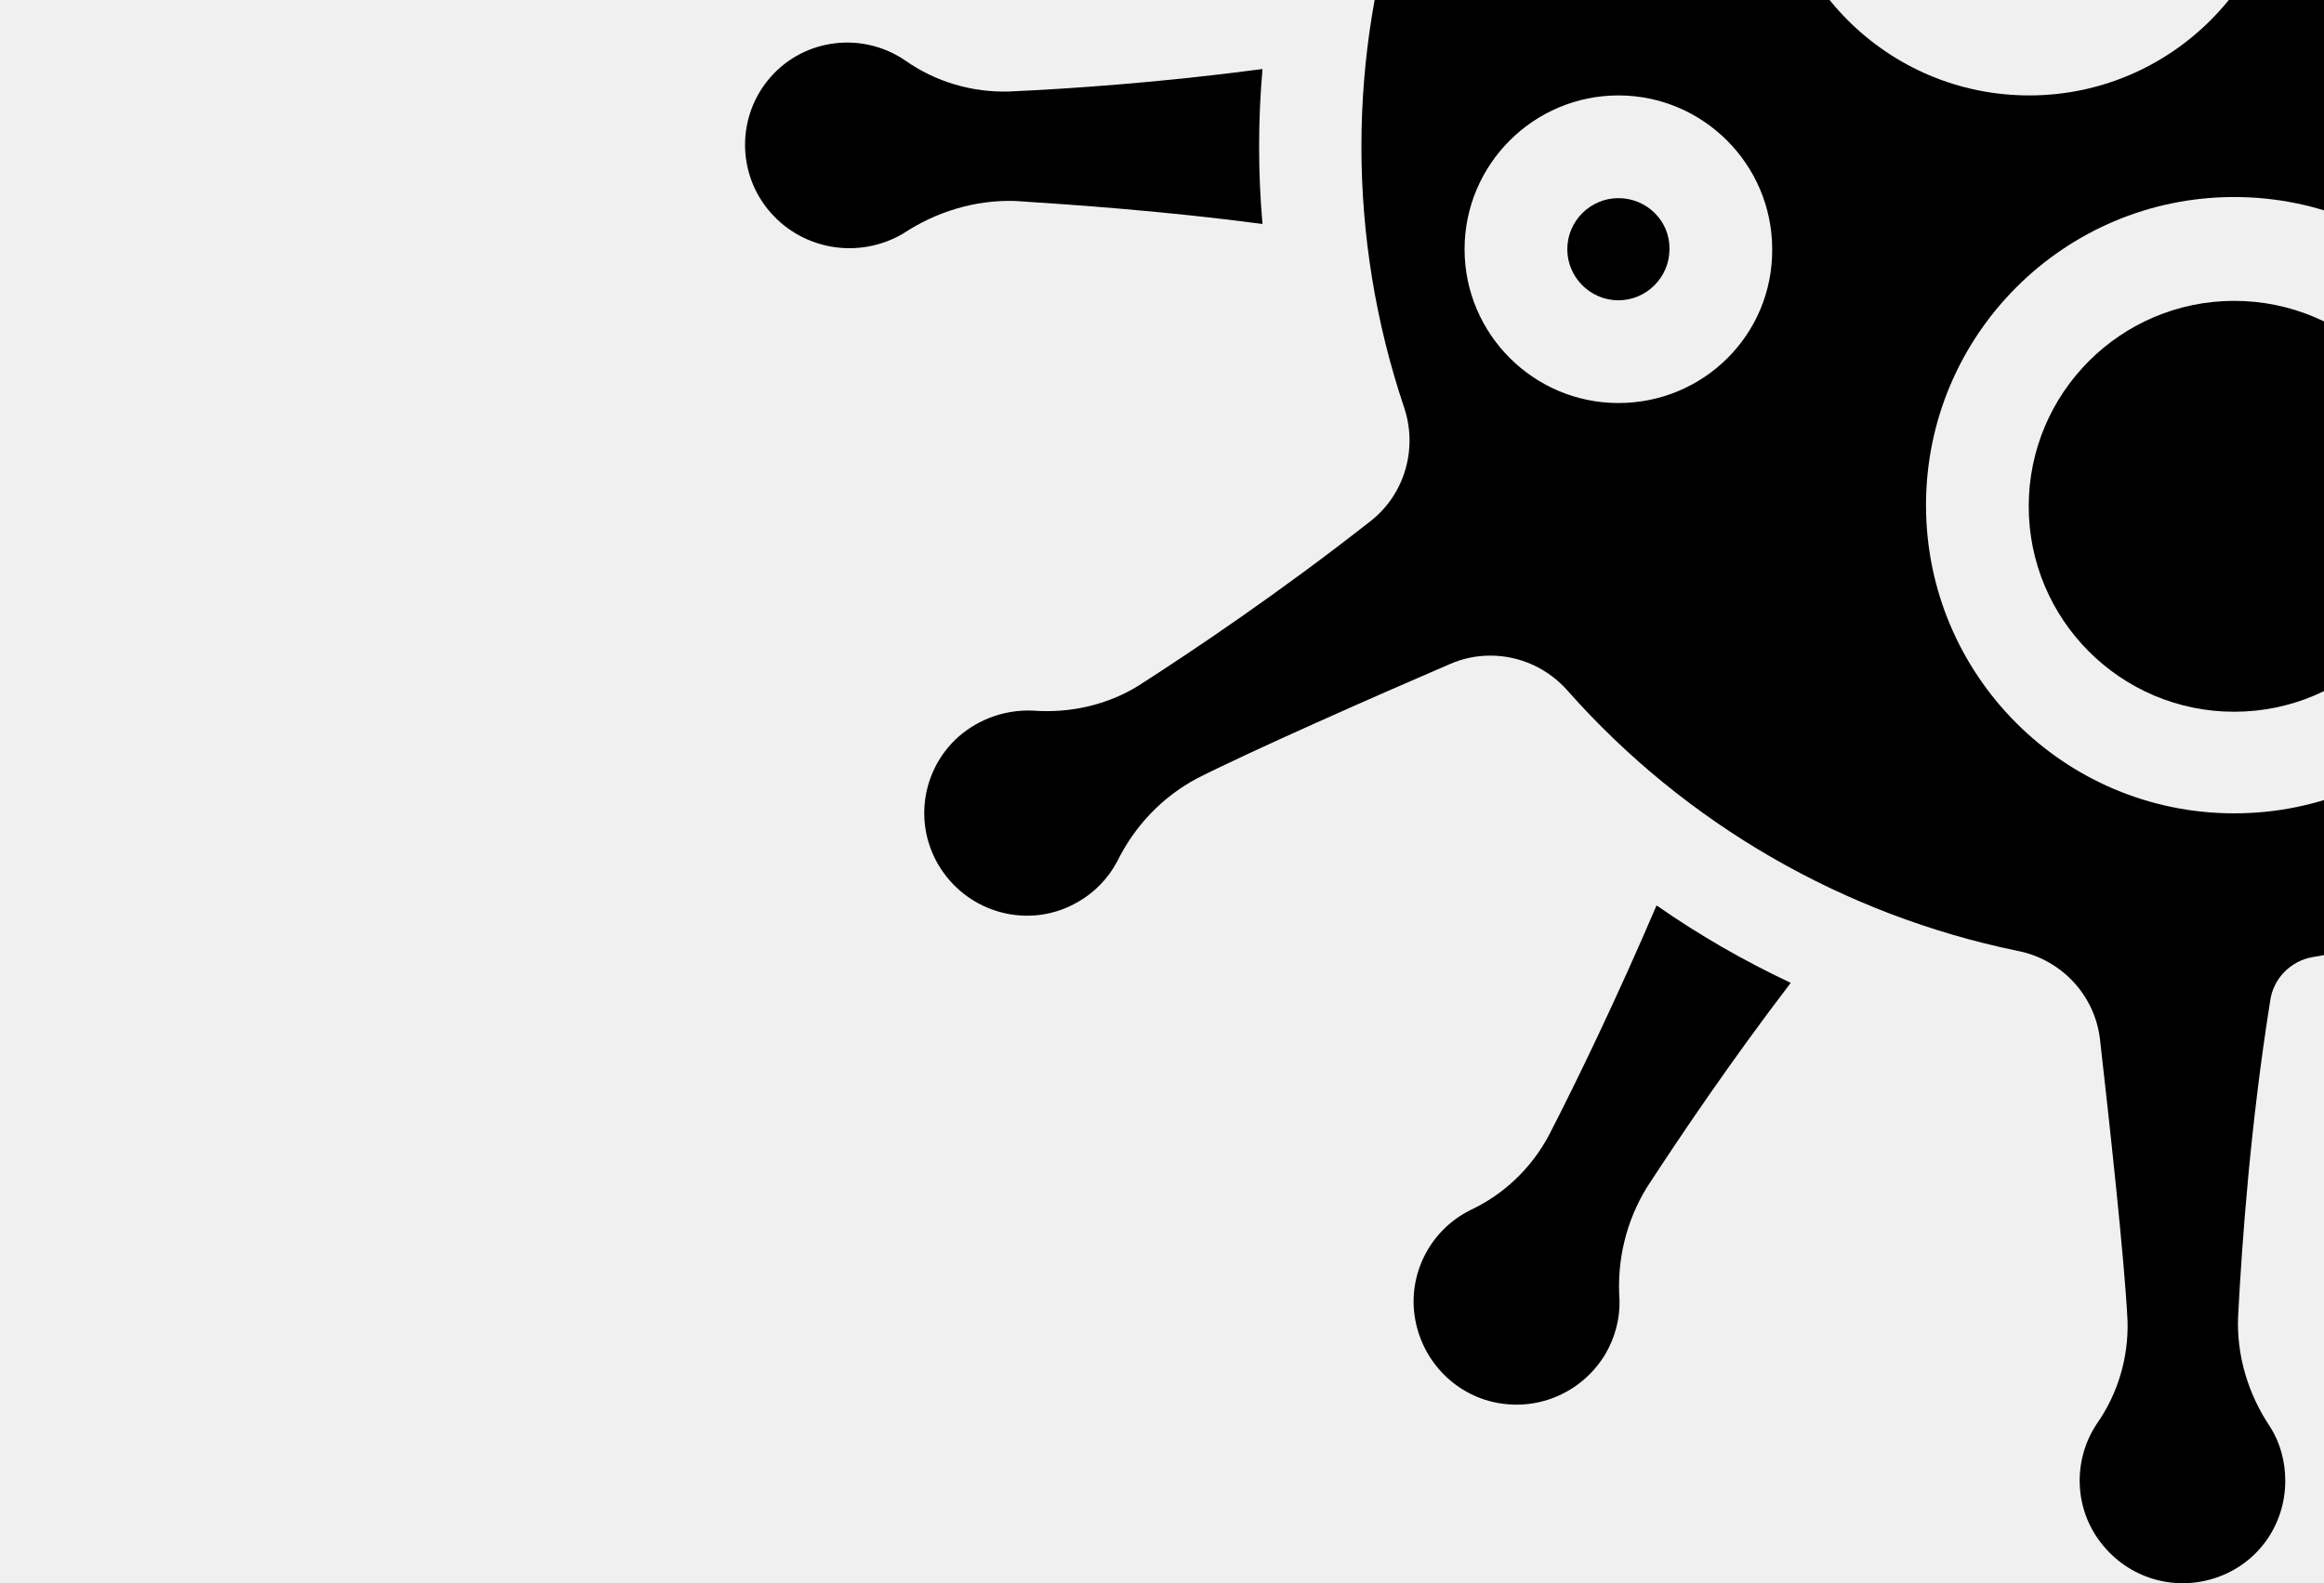
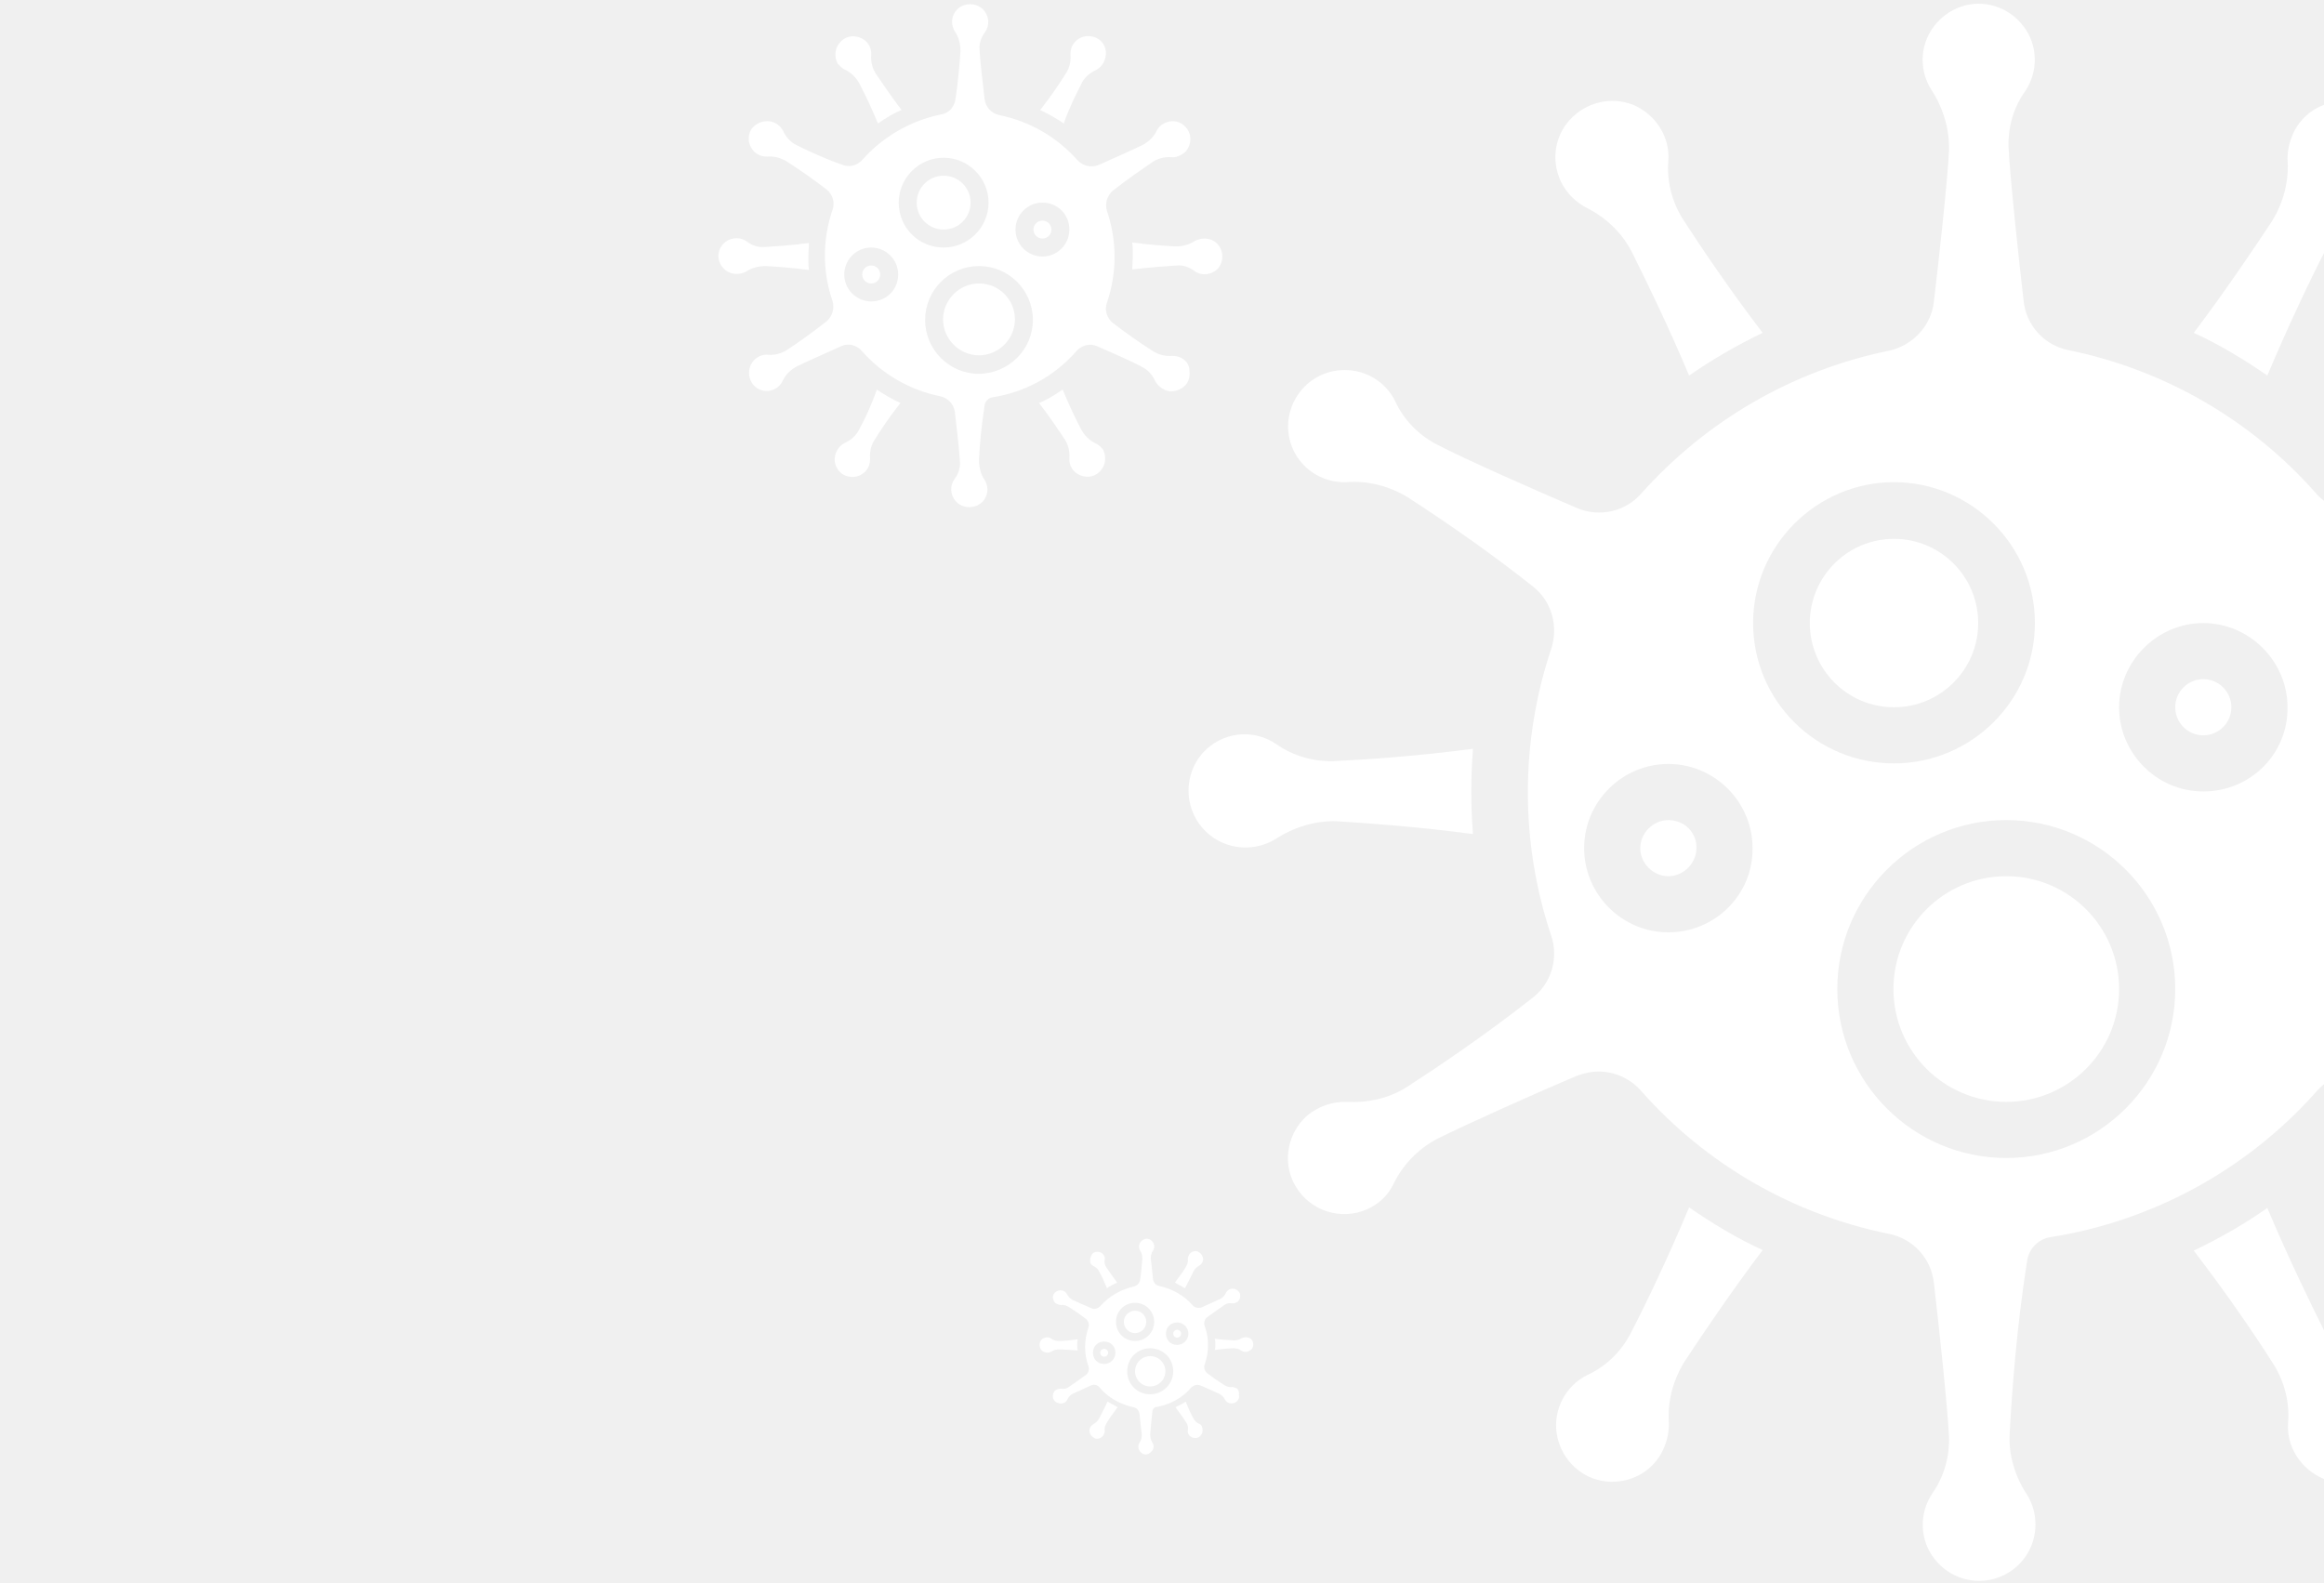
<svg xmlns="http://www.w3.org/2000/svg" version="1.1" id="Layer_1" x="0px" y="0px" viewBox="0 0 414 282" style="enable-background:new 0 0 414 282;" xml:space="preserve">
+   <style type="text/css">
+ 	.st0{fill:#FFFFFF;}
+ </style>
  <g id="Page-1">
    <g id="_x30_02---Virus" transform="translate(-1)">
-       <path id="Shape" d="M289.3,35.3c-5,0-9.1,4.1-9.1,9.1s4.1,9.1,9.1,9.1s9.1-4.1,9.1-9.1C298.5,39.4,294.4,35.3,289.3,35.3z" />
-       <path id="Shape_1_" d="M517.5,215.9c-6.4-3.1-11.6-8.1-15-14.3c-5-9.8-11.9-24.1-18.7-40.4c-7.5,5.3-15.5,9.9-23.9,13.8    c11.8,15.4,21.1,29.4,26,37.1c3.5,5.6,5.1,12.2,4.5,18.8c-0.5,7.8,4.1,15,11.3,18s15.5,1,20.7-4.9c5.1-5.9,6-14.4,2.1-21.1    C522.9,219.9,520.5,217.4,517.5,215.9L517.5,215.9z" />
-       <path id="Shape_2_" d="M276.9,202.3c-3.1,5.8-8,10.5-14,13.3c-7,3.5-11,11.1-9.9,18.8c1.1,7.7,6.9,14,14.6,15.5s15.4-2,19.4-8.7    c1.7-2.9,2.6-6.3,2.5-9.6c-0.5-7.1,1.2-14.1,4.9-20.1c6-9.2,14.9-22.4,25.6-36.4c-8.3-3.9-16.3-8.5-23.9-13.8    C289,177.9,282,192.4,276.9,202.3L276.9,202.3z" />
-       <path id="Shape_3_" d="M262.3-163.6c6.3,3.1,11.6,8.1,15,14.3c5,9.8,11.9,24.1,18.7,40.4c7.6-5.3,15.5-9.9,23.9-13.8    c-11.1-14.5-20.1-27.9-26.1-37.1c-3.5-5.6-5.1-12.2-4.5-18.7c0.5-7.8-4.1-15-11.3-18s-15.5-1-20.7,4.9c-5.2,5.9-6,14.4-2.1,21.2    C256.9-167.6,259.4-165.2,262.3-163.6z" />
-       <path id="Shape_4_" d="M502.9-150.1c3.1-5.8,8.1-10.5,14-13.3c7-3.5,11-11.1,9.9-18.8c-1.1-7.7-6.9-14-14.6-15.5    c-7.7-1.5-15.4,2-19.4,8.7c-1.7,2.9-2.6,6.3-2.5,9.6c0.5,7.1-1.2,14.1-4.9,20.1c-6,9.2-14.9,22.4-25.6,36.4    c8.3,3.9,16.3,8.5,23.9,13.8C490.8-125.8,497.8-140.3,502.9-150.1z" />
-       <circle id="Oval" cx="362.5" cy="-28.7" r="27.4" />
-       <path id="Shape_5_" d="M225.9,39.9c-0.4-4.6-0.6-9.1-0.6-13.8c0-4.6,0.2-9.2,0.6-13.8c-18.1,2.4-34.1,3.5-45.1,4    c-6.6,0.2-13.1-1.7-18.5-5.5c-7.6-5.2-17.9-4-24,2.9s-6.1,17.3,0,24.2c5.9,6.7,15.8,8.3,23.6,3.7c5.9-3.9,12.8-6,19.9-5.8    C192.6,36.5,208.5,37.6,225.9,39.9L225.9,39.9z" />
-       <circle id="Oval_1_" cx="463" cy="-1.3" r="9.1" />
-       <path id="Shape_6_" d="M641.6,14.3c-6-6.7-15.8-8.3-23.6-3.7c-5.9,4-12.8,6-19.9,5.8c-11-0.6-26.8-1.7-44.3-4    c0.4,4.6,0.6,9.2,0.6,13.8c0,4.6-0.2,9.2-0.6,13.8c19.3-2.5,36.1-3.6,45.1-4c6.6-0.2,13.1,1.7,18.5,5.5c7.6,5.2,17.8,3.9,23.9-3    S647.6,21.2,641.6,14.3L641.6,14.3z" />
-       <path id="Shape_7_" d="M604.9,129.1c-3-1.8-6.4-2.6-9.9-2.4c-6.9,0.5-13.9-1.2-19.8-4.9c-14.5-9.4-28.2-19.1-40.7-28.9    c-6.1-4.8-8.4-13-5.9-20.3c10.1-30.1,10.1-62.7,0-92.9c-2.5-7.4-0.2-15.5,5.9-20.3c16.3-12.8,31.5-23,41.3-29.3    c5.6-3.5,12.3-5.1,18.9-4.5c4.8,0.2,9.5-1.4,13.2-4.6c5.5-4.8,7.5-12.5,5.2-19.4c-2.3-6.9-8.5-11.8-15.8-12.5    c-7.3-0.6-14.2,3.1-17.7,9.5c-3.1,6.3-8,11.5-14.2,14.8c-9.4,4.8-32.3,14.9-45.1,20.4c-7.3,3.1-15.8,1.2-21-4.8    c-21-23.7-49.1-39.9-80-46.3c-7.8-1.5-13.8-7.9-14.7-15.8c-1.6-14.2-4.4-39.6-4.9-50.2c-0.2-6.5,1.7-12.9,5.5-18.3    c4.3-6.5,4-15.1-0.8-21.2c-4.8-6.2-12.9-8.7-20.3-6.2s-12.4,9.4-12.4,17.2c0,3.4,0.9,6.7,2.7,9.6c3.9,5.8,6,12.7,5.8,19.8    c-0.5,10.5-3.3,35.3-4.9,49.2c-0.9,7.9-6.9,14.3-14.7,15.8c-31,6.3-59.1,22.6-80.1,46.3c-5.2,6-13.7,7.9-21,4.8    c-13.1-5.7-36.4-15.9-45.8-20.8c-5.8-3.1-10.5-8-13.3-14c-2.8-5.4-8.1-9.1-14.1-9.8c-6-0.8-12.1,1.5-16.1,6.1    c-3.6,4.1-5.2,9.7-4.3,15.1s4.2,10.1,9,12.8c3,1.7,6.4,2.6,9.8,2.4c6.9-0.5,13.9,1.2,19.8,4.9c14.5,9.4,28.2,19.1,40.7,28.9    c6.1,4.8,8.4,13,5.9,20.4c-10.1,30.1-10.1,62.7,0,92.8c2.5,7.3,0.2,15.5-5.9,20.3c-16.3,12.8-31.5,23-41.3,29.3    c-5.6,3.5-12.3,5-18.9,4.5c-4.8-0.2-9.5,1.4-13.2,4.6c-7,6.2-8.2,16.7-2.7,24.3c5.5,7.6,15.8,9.9,23.9,5.2c3-1.7,5.4-4.2,7-7.2    c3.1-6.3,8-11.5,14.2-14.8c9.4-4.8,32.3-14.9,45.1-20.4c2.3-1,4.7-1.5,7.2-1.5c5.3,0,10.3,2.3,13.8,6.3    c21,23.7,49.1,39.9,80.1,46.3c7.8,1.5,13.8,7.9,14.7,15.8c1.6,14.1,4.4,39.5,4.9,50.1c0.2,6.5-1.7,13-5.5,18.4    c-4.3,6.5-4,15.1,0.8,21.2c4.8,6.2,12.9,8.7,20.4,6.2s12.4-9.4,12.4-17.3c0-3.4-0.9-6.8-2.7-9.6c-3.9-5.8-6-12.7-5.7-19.7    c0.7-13.4,2.2-34.1,5.7-56.1c0.5-4,3.6-7.2,7.6-7.9c33.4-5.3,63.9-22,86.3-47.4c5.2-6,13.7-7.9,21-4.8c13.1,5.7,36.5,16,45.8,20.8    c5.8,3.1,10.5,8,13.2,14c2.8,5.4,8.1,9.1,14.1,9.9s12.1-1.5,16.1-6.1c3.6-4.1,5.2-9.7,4.3-15.1    C612.9,136.4,609.7,131.8,604.9,129.1L604.9,129.1z M289.3,71.8c-15.1,0-27.4-12.3-27.4-27.4S274.2,17,289.3,17    s27.4,12.3,27.4,27.4C316.8,59.6,304.5,71.8,289.3,71.8z M316.8-28.7c0-25.2,20.5-45.7,45.7-45.7s45.7,20.5,45.7,45.7    S387.7,17,362.5,17C337.2,17,316.8-3.5,316.8-28.7z M399,144.9c-30.3,0-54.9-24.6-54.9-54.9s24.6-54.9,54.9-54.9    s54.9,24.6,54.9,54.9C453.9,120.4,429.3,144.9,399,144.9z M463,26.1c-15.1,0-27.4-12.3-27.4-27.4c0-15.1,12.3-27.4,27.4-27.4    s27.4,12.3,27.4,27.4C490.5,13.8,478.2,26.1,463,26.1z" />
-       <path id="Shape_8_" d="M399,53.6c-20.2,0-36.6,16.4-36.6,36.6s16.4,36.6,36.6,36.6s36.6-16.4,36.6-36.6    C435.6,69.9,419.2,53.6,399,53.6z" />
+       <path id="Shape" class="st0" d="M298.2,146.1c-2.7,0-5,2.3-5,5s2.3,5,5,5c2.7,0,5-2.3,5-5C303.3,148.3,301,146.1,298.2,146.1z" />
+       <path id="Shape_1_" class="st0" d="M423.4,245.2c-3.5-1.7-6.4-4.4-8.2-7.8c-2.7-5.4-6.5-13.2-10.3-22.2c-4.1,2.9-8.5,5.4-13.1,7.6    c6.5,8.5,11.6,16.1,14.3,20.4c1.9,3.1,2.8,6.7,2.5,10.3c-0.3,4.3,2.3,8.2,6.2,9.9s8.5,0.5,11.4-2.7c2.8-3.2,3.3-7.9,1.2-11.6    C426.4,247.4,425.1,246.1,423.4,245.2L423.4,245.2z" />
+       <path id="Shape_2_" class="st0" d="M291.4,237.7c-1.7,3.2-4.4,5.8-7.7,7.3c-3.8,1.9-6,6.1-5.4,10.3c0.6,4.2,3.8,7.7,8,8.5    c4.2,0.8,8.5-1.1,10.6-4.8c0.9-1.6,1.4-3.5,1.4-5.3c-0.3-3.9,0.7-7.7,2.7-11c3.3-5,8.2-12.3,14-20c-4.6-2.1-8.9-4.7-13.1-7.6    C298,224.4,294.2,232.3,291.4,237.7L291.4,237.7z" />
+       <path id="Shape_3_" class="st0" d="M283.4,36.9c3.5,1.7,6.4,4.4,8.2,7.8c2.7,5.4,6.5,13.2,10.3,22.2c4.2-2.9,8.5-5.4,13.1-7.6    c-6.1-8-11-15.3-14.3-20.4c-1.9-3.1-2.8-6.7-2.5-10.3c0.3-4.3-2.3-8.2-6.2-9.9c-4-1.6-8.5-0.5-11.4,2.7s-3.3,7.9-1.2,11.6    C280.4,34.7,281.8,36,283.4,36.9z" />
+       <path id="Shape_4_" class="st0" d="M415.4,44.3c1.7-3.2,4.4-5.8,7.7-7.3c3.8-1.9,6-6.1,5.4-10.3s-3.8-7.7-8-8.5    c-4.2-0.8-8.5,1.1-10.6,4.8c-0.9,1.6-1.4,3.5-1.4,5.3c0.3,3.9-0.7,7.7-2.7,11c-3.3,5-8.2,12.3-14,20c4.6,2.1,8.9,4.7,13.1,7.6    C408.8,57.7,412.6,49.7,415.4,44.3z" />
+       <circle id="Oval" class="st0" cx="338.4" cy="111" r="15" />
+       <path id="Shape_5_" class="st0" d="M263.4,148.6c-0.2-2.5-0.3-5-0.3-7.6c0-2.5,0.1-5,0.3-7.6c-9.9,1.3-18.7,1.9-24.8,2.2    c-3.6,0.1-7.2-0.9-10.2-3c-4.2-2.9-9.8-2.2-13.2,1.6c-3.3,3.8-3.3,9.5,0,13.3c3.2,3.7,8.7,4.6,13,2c3.2-2.1,7-3.3,10.9-3.2    C245.1,146.7,253.9,147.3,263.4,148.6L263.4,148.6z" />
+       <circle id="Oval_1_" class="st0" cx="393.5" cy="126" r="5" />
+       <path id="Shape_6_" class="st0" d="M491.5,134.6c-3.3-3.7-8.7-4.6-13-2c-3.2,2.2-7,3.3-10.9,3.2c-6-0.3-14.7-0.9-24.3-2.2    c0.2,2.5,0.3,5,0.3,7.6c0,2.5-0.1,5-0.3,7.6c10.6-1.4,19.8-2,24.8-2.2c3.6-0.1,7.2,0.9,10.2,3c4.2,2.9,9.8,2.1,13.1-1.6    C494.7,144,494.8,138.3,491.5,134.6L491.5,134.6z" />
+       <path id="Shape_7_" class="st0" d="M471.4,197.6c-1.6-1-3.5-1.4-5.4-1.3c-3.8,0.3-7.6-0.7-10.9-2.7c-8-5.2-15.5-10.5-22.3-15.9    c-3.3-2.6-4.6-7.1-3.2-11.1c5.5-16.5,5.5-34.4,0-51c-1.4-4.1-0.1-8.5,3.2-11.1c8.9-7,17.3-12.6,22.7-16.1    c3.1-1.9,6.8-2.8,10.4-2.5c2.6,0.1,5.2-0.8,7.2-2.5c3-2.6,4.1-6.9,2.9-10.6s-4.7-6.5-8.7-6.9c-4-0.3-7.8,1.7-9.7,5.2    c-1.7,3.5-4.4,6.3-7.8,8.1c-5.2,2.6-17.7,8.2-24.8,11.2c-4,1.7-8.7,0.7-11.5-2.6c-11.5-13-26.9-21.9-43.9-25.4    c-4.3-0.8-7.6-4.3-8.1-8.7c-0.9-7.8-2.4-21.7-2.7-27.5c-0.1-3.6,0.9-7.1,3-10c2.4-3.6,2.2-8.3-0.4-11.6c-2.6-3.4-7.1-4.8-11.1-3.4    s-6.8,5.2-6.8,9.4c0,1.9,0.5,3.7,1.5,5.3c2.1,3.2,3.3,7,3.2,10.9c-0.3,5.8-1.8,19.4-2.7,27c-0.5,4.3-3.8,7.8-8.1,8.7    c-17,3.5-32.4,12.4-44,25.4c-2.9,3.3-7.5,4.3-11.5,2.6c-7.2-3.1-20-8.7-25.1-11.4c-3.2-1.7-5.8-4.4-7.3-7.7c-1.5-3-4.4-5-7.7-5.4    c-3.3-0.4-6.6,0.8-8.8,3.3c-2,2.3-2.9,5.3-2.4,8.3c0.5,3,2.3,5.5,4.9,7c1.6,0.9,3.5,1.4,5.4,1.3c3.8-0.3,7.6,0.7,10.9,2.7    c8,5.2,15.5,10.5,22.3,15.9c3.3,2.6,4.6,7.1,3.2,11.2c-5.5,16.5-5.5,34.4,0,50.9c1.4,4,0.1,8.5-3.2,11.1    c-8.9,7-17.3,12.6-22.7,16.1c-3.1,1.9-6.8,2.7-10.4,2.5c-2.6-0.1-5.2,0.8-7.2,2.5c-3.8,3.4-4.5,9.2-1.5,13.3    c3,4.2,8.7,5.4,13.1,2.9c1.6-0.9,3-2.3,3.8-4c1.7-3.5,4.4-6.3,7.8-8.1c5.2-2.6,17.7-8.2,24.8-11.2c1.3-0.5,2.6-0.8,4-0.8    c2.9,0,5.7,1.3,7.6,3.5c11.5,13,26.9,21.9,44,25.4c4.3,0.8,7.6,4.3,8.1,8.7c0.9,7.7,2.4,21.7,2.7,27.5c0.1,3.6-0.9,7.1-3,10.1    c-2.4,3.6-2.2,8.3,0.4,11.6c2.6,3.4,7.1,4.8,11.2,3.4c4.1-1.4,6.8-5.2,6.8-9.5c0-1.9-0.5-3.7-1.5-5.3c-2.1-3.2-3.3-7-3.1-10.8    c0.4-7.4,1.2-18.7,3.1-30.8c0.3-2.2,2-4,4.2-4.3c18.3-2.9,35.1-12.1,47.4-26c2.9-3.3,7.5-4.3,11.5-2.6c7.2,3.1,20,8.8,25.1,11.4    c3.2,1.7,5.8,4.4,7.2,7.7c1.5,3,4.4,5,7.7,5.4c3.3,0.4,6.6-0.8,8.8-3.3c2-2.3,2.9-5.3,2.4-8.3C475.8,201.6,474,199,471.4,197.6    L471.4,197.6z M298.2,166.1c-8.3,0-15-6.8-15-15c0-8.3,6.8-15,15-15c8.3,0,15,6.8,15,15C313.3,159.4,306.5,166.1,298.2,166.1z     M313.3,111c0-13.8,11.3-25.1,25.1-25.1c13.8,0,25.1,11.3,25.1,25.1S352.2,136,338.4,136C324.5,136,313.3,124.8,313.3,111z     M358.4,206.3c-16.6,0-30.1-13.5-30.1-30.1s13.5-30.1,30.1-30.1c16.6,0,30.1,13.5,30.1,30.1S375,206.3,358.4,206.3z M393.5,141    c-8.3,0-15-6.8-15-15s6.8-15,15-15s15,6.8,15,15C408.6,134.3,401.9,141,393.5,141z" />
+       <path id="Shape_8_" class="st0" d="M358.4,156.1c-11.1,0-20.1,9-20.1,20.1c0,11.1,9,20.1,20.1,20.1c11.1,0,20.1-9,20.1-20.1    C378.5,165.1,369.5,156.1,358.4,156.1z" />
+     </g>
+   </g>
+   <g id="Page-1_1_">
+     <g id="_x30_02---Virus_1_" transform="translate(-1)">
+       <path id="Shape_17_" class="st0" d="M156.2,47.3c-0.9,0-1.6,0.7-1.6,1.6c0,0.9,0.7,1.6,1.6,1.6c0.9,0,1.6-0.7,1.6-1.6    C157.8,48,157.1,47.3,156.2,47.3z" />
+       <path id="Shape_16_" class="st0" d="M196.2,79c-1.1-0.5-2-1.4-2.6-2.5c-0.9-1.7-2.1-4.2-3.3-7.1c-1.3,0.9-2.7,1.8-4.2,2.4    c2.1,2.7,3.7,5.2,4.6,6.5c0.6,1,0.9,2.1,0.8,3.3c-0.1,1.4,0.7,2.6,2,3.1c1.3,0.5,2.7,0.2,3.6-0.9c0.9-1,1-2.5,0.4-3.7    C197.2,79.7,196.7,79.2,196.2,79L196.2,79z" />
+       <path id="Shape_15_" class="st0" d="M154,76.6c-0.5,1-1.4,1.8-2.5,2.3c-1.2,0.6-1.9,1.9-1.8,3.3c0.2,1.4,1.2,2.5,2.5,2.7    c1.3,0.3,2.7-0.3,3.4-1.5c0.3-0.5,0.4-1.1,0.4-1.7c-0.1-1.3,0.2-2.5,0.9-3.5c1-1.6,2.6-4,4.5-6.4c-1.5-0.7-2.9-1.5-4.2-2.4    C156.2,72.3,155,74.8,154,76.6L154,76.6z" />
+       <path id="Shape_14_" class="st0" d="M151.5,12.4c1.1,0.5,2,1.4,2.6,2.5c0.9,1.7,2.1,4.2,3.3,7.1c1.3-0.9,2.7-1.8,4.2-2.4    c-1.9-2.5-3.5-4.9-4.6-6.5c-0.6-1-0.9-2.1-0.8-3.3c0.1-1.4-0.7-2.6-2-3.1s-2.7-0.2-3.6,0.9c-0.9,1-1,2.5-0.4,3.7    C150.6,11.7,151,12.2,151.5,12.4z" />
+       <path id="Shape_13_" class="st0" d="M193.7,14.8c0.5-1,1.4-1.8,2.5-2.3c1.2-0.6,1.9-1.9,1.8-3.3s-1.2-2.5-2.5-2.7    c-1.3-0.3-2.7,0.3-3.4,1.5c-0.3,0.5-0.4,1.1-0.4,1.7c0.1,1.3-0.2,2.5-0.9,3.5c-1,1.6-2.6,4-4.5,6.4c1.5,0.7,2.9,1.5,4.2,2.4    C191.5,19.1,192.8,16.6,193.7,14.8z" />
+       <circle id="Oval_3_" class="st0" cx="169.1" cy="36.1" r="4.8" />
+       <path id="Shape_12_" class="st0" d="M145.1,48.1c-0.1-0.8-0.1-1.6-0.1-2.4s0.1-1.6,0.1-2.4c-3.2,0.4-6,0.6-7.9,0.7    c-1.2,0.1-2.3-0.3-3.2-1c-1.3-0.9-3.1-0.7-4.2,0.5c-1.1,1.2-1.1,3,0,4.2c1,1.2,2.7,1.4,4.1,0.7c1-0.7,2.3-1,3.5-1    C139.3,47.5,142.1,47.7,145.1,48.1L145.1,48.1z" />
+       <circle id="Oval_2_" class="st0" cx="186.7" cy="40.9" r="1.6" />
+       <path id="Shape_11_" class="st0" d="M218,43.6c-1-1.2-2.7-1.4-4.1-0.7c-1,0.7-2.3,1-3.5,1c-1.9-0.1-4.7-0.3-7.7-0.7    c0.1,0.8,0.1,1.6,0.1,2.4s-0.1,1.6-0.1,2.4c3.4-0.4,6.3-0.6,7.9-0.7c1.2-0.1,2.3,0.3,3.2,1c1.3,0.9,3.1,0.7,4.2-0.5    C219,46.6,219,44.8,218,43.6L218,43.6z" />
+       <path id="Shape_10_" class="st0" d="M211.5,63.8c-0.5-0.3-1.1-0.4-1.7-0.4c-1.2,0.1-2.4-0.2-3.5-0.9c-2.5-1.6-4.9-3.3-7.1-5    c-1-0.8-1.5-2.3-1-3.6c1.8-5.3,1.8-11,0-16.3c-0.4-1.3,0-2.7,1-3.6c2.9-2.3,5.5-4,7.2-5.2c1-0.6,2.1-0.9,3.3-0.8    c0.8,0.1,1.6-0.3,2.3-0.8c0.9-0.8,1.3-2.2,0.9-3.4c-0.4-1.2-1.5-2.1-2.7-2.2s-2.5,0.5-3.1,1.6c-0.5,1.1-1.4,2-2.5,2.6    c-1.6,0.8-5.7,2.6-7.9,3.6c-1.3,0.5-2.7,0.2-3.7-0.8c-3.7-4.2-8.6-7-14-8.1c-1.4-0.3-2.4-1.4-2.6-2.8c-0.3-2.5-0.8-6.9-0.9-8.8    c-0.1-1.2,0.3-2.3,1-3.2c0.8-1.2,0.7-2.6-0.1-3.7s-2.3-1.5-3.6-1.1c-1.3,0.4-2.2,1.6-2.2,3c0,0.6,0.2,1.2,0.5,1.7    c0.7,1,1,2.3,1,3.5c-0.1,1.9-0.5,6.2-0.9,8.6c-0.2,1.4-1.2,2.5-2.6,2.7c-5.4,1.1-10.4,4-14,8.1c-0.9,1-2.4,1.4-3.7,0.8    c-2.4-0.8-6.4-2.6-8.1-3.5c-1-0.5-1.8-1.4-2.3-2.5c-0.5-0.9-1.4-1.6-2.5-1.7c-1-0.1-2.1,0.3-2.8,1c-0.7,0.7-0.9,1.7-0.8,2.6    c0.2,0.9,0.7,1.8,1.6,2.3c0.5,0.3,1.1,0.4,1.7,0.4c1.2-0.1,2.4,0.2,3.5,0.9c2.5,1.6,4.9,3.3,7.1,5c1,0.8,1.5,2.3,1,3.6    c-1.8,5.3-1.8,11,0,16.2c0.4,1.3,0,2.7-1,3.6c-2.9,2.3-5.5,4.1-7.2,5.2c-1,0.6-2.1,0.9-3.3,0.8c-0.8-0.1-1.6,0.2-2.3,0.8    c-1.2,1.1-1.4,2.9-0.5,4.3c0.9,1.3,2.7,1.8,4.2,0.9c0.5-0.3,0.9-0.7,1.2-1.3c0.5-1.1,1.4-2,2.5-2.6c1.6-0.8,5.7-2.6,7.9-3.6    c0.4-0.2,0.8-0.3,1.3-0.3c0.9,0,1.8,0.4,2.4,1.1c3.7,4.2,8.6,7,14,8.1c1.4,0.3,2.4,1.4,2.6,2.8c0.3,2.5,0.8,6.9,0.9,8.8    c0.1,1.2-0.3,2.3-1,3.2c-0.8,1.2-0.7,2.6,0.1,3.7s2.3,1.5,3.6,1.1c1.3-0.4,2.2-1.6,2.2-3c0-0.6-0.2-1.2-0.5-1.7    c-0.7-1-1-2.3-1-3.5c0.1-2.4,0.4-6,1-9.8c0.1-0.7,0.7-1.3,1.3-1.4c5.9-0.9,11.2-3.8,15.1-8.3c0.9-1,2.4-1.4,3.7-0.8    c2.3,1,6.4,2.8,8,3.7c1,0.5,1.8,1.4,2.3,2.5c0.5,0.9,1.4,1.6,2.5,1.8c1,0.1,2.1-0.3,2.8-1c0.7-0.7,0.9-1.7,0.8-2.6    C212.9,65.1,212.4,64.3,211.5,63.8L211.5,63.8z M156.2,53.7c-2.6,0-4.8-2.1-4.8-4.8c0-2.6,2.1-4.8,4.8-4.8c2.6,0,4.8,2.1,4.8,4.8    S158.9,53.7,156.2,53.7z M161.1,36.1c0-4.4,3.6-8,8-8s8,3.6,8,8s-3.6,8-8,8C164.6,44.1,161.1,40.5,161.1,36.1z M175.4,66.6    c-5.3,0-9.6-4.3-9.6-9.6s4.3-9.6,9.6-9.6s9.6,4.3,9.6,9.6C185,62.2,180.8,66.5,175.4,66.6z M186.7,45.7c-2.6,0-4.8-2.1-4.8-4.8    c0-2.6,2.1-4.8,4.8-4.8c2.7,0,4.8,2.1,4.8,4.8C191.5,43.6,189.3,45.7,186.7,45.7z" />
+       <path id="Shape_9_" class="st0" d="M175.4,50.5c-3.5,0-6.4,2.9-6.4,6.4c0,3.5,2.9,6.4,6.4,6.4s6.4-2.9,6.4-6.4    S179,50.5,175.4,50.5z" />
+     </g>
+   </g>
+   <g id="Page-1_2_">
+     <g id="_x30_02---Virus_2_" transform="translate(-1)">
+       <path id="Shape_26_" class="st0" d="M197.7,240.3c-0.4,0-0.7,0.3-0.7,0.7c0,0.4,0.3,0.7,0.7,0.7s0.7-0.3,0.7-0.7    C198.4,240.6,198.1,240.3,197.7,240.3z" />
+       <path id="Shape_25_" class="st0" d="M214.7,253.7c-0.5-0.2-0.9-0.6-1.1-1c-0.4-0.7-0.9-1.8-1.4-3c-0.5,0.4-1.2,0.7-1.8,1    c0.9,1.2,1.6,2.2,1.9,2.7c0.3,0.4,0.4,0.9,0.3,1.4c-0.1,0.6,0.3,1.1,0.8,1.3c0.5,0.2,1.2,0.1,1.5-0.4c0.4-0.4,0.4-1,0.2-1.6    C215.1,254,214.9,253.8,214.7,253.7L214.7,253.7z" />
+       <path id="Shape_24_" class="st0" d="M196.8,252.7c-0.2,0.4-0.6,0.8-1,1c-0.5,0.3-0.8,0.8-0.7,1.4c0.1,0.5,0.5,1,1.1,1.2    c0.5,0.1,1.2-0.2,1.4-0.7c0.1-0.2,0.2-0.4,0.2-0.7c-0.1-0.5,0.1-1,0.4-1.5c0.4-0.7,1.1-1.6,1.9-2.7c-0.6-0.3-1.2-0.7-1.8-1    C197.7,250.9,197.2,252,196.8,252.7L196.8,252.7z" />
+       <path id="Shape_23_" class="st0" d="M195.7,225.5c0.5,0.2,0.9,0.6,1.1,1c0.4,0.7,0.9,1.8,1.4,3c0.5-0.4,1.2-0.7,1.8-1    c-0.8-1.1-1.5-2.1-1.9-2.7c-0.3-0.4-0.4-0.9-0.3-1.4c0.1-0.6-0.3-1.1-0.8-1.3c-0.5-0.2-1.2-0.1-1.5,0.4s-0.4,1-0.2,1.6    C195.3,225.2,195.5,225.3,195.7,225.5z" />
+       <path id="Shape_22_" class="st0" d="M213.6,226.5c0.2-0.4,0.6-0.8,1-1c0.5-0.3,0.8-0.8,0.7-1.4c-0.1-0.5-0.5-1-1.1-1.2    c-0.5-0.1-1.2,0.2-1.4,0.7c-0.1,0.2-0.2,0.4-0.2,0.7c0.1,0.5-0.1,1-0.4,1.5c-0.4,0.7-1.1,1.6-1.9,2.7c0.6,0.3,1.2,0.7,1.8,1    C212.7,228.3,213.3,227.2,213.6,226.5z" />
+       <circle id="Oval_5_" class="st0" cx="203.2" cy="235.5" r="2" />
+       <path id="Shape_21_" class="st0" d="M193,240.6c-0.1-0.3-0.1-0.7-0.1-1s0-0.7,0.1-1c-1.4,0.2-2.5,0.3-3.3,0.3    c-0.5,0-1-0.1-1.4-0.4c-0.5-0.4-1.3-0.3-1.8,0.2c-0.4,0.5-0.4,1.3,0,1.8c0.4,0.5,1.2,0.6,1.8,0.3c0.4-0.3,0.9-0.4,1.5-0.4    C190.5,240.4,191.7,240.5,193,240.6L193,240.6z" />
+       <circle id="Oval_4_" class="st0" cx="210.7" cy="237.6" r="0.7" />
+       <path id="Shape_20_" class="st0" d="M224,238.7c-0.4-0.5-1.2-0.6-1.8-0.3c-0.4,0.3-0.9,0.4-1.5,0.4c-0.8-0.1-2-0.1-3.3-0.3    c0.1,0.3,0.1,0.7,0.1,1c0,0.3,0,0.7-0.1,1c1.4-0.2,2.7-0.3,3.3-0.3c0.5,0,1,0.1,1.4,0.4c0.5,0.4,1.3,0.3,1.8-0.2    C224.3,240.1,224.4,239.2,224,238.7L224,238.7z" />
+       <path id="Shape_19_" class="st0" d="M221.2,247.3c-0.2-0.1-0.5-0.2-0.7-0.2c-0.5,0.1-1-0.1-1.5-0.4c-1.1-0.7-2.1-1.4-3-2.1    c-0.4-0.4-0.6-1-0.4-1.5c0.8-2.3,0.8-4.7,0-6.9c-0.2-0.5,0-1.2,0.4-1.5c1.2-0.9,2.4-1.7,3.1-2.2c0.4-0.3,0.9-0.4,1.4-0.3    c0.4,0,0.7-0.1,1-0.3c0.4-0.4,0.5-0.9,0.4-1.4c-0.2-0.5-0.7-0.9-1.2-0.9c-0.5-0.1-1,0.2-1.3,0.7c-0.2,0.5-0.6,0.9-1,1.1    c-0.7,0.3-2.4,1.1-3.3,1.5c-0.5,0.2-1.2,0.1-1.6-0.3c-1.5-1.8-3.7-3-6-3.5c-0.6-0.1-1-0.6-1.1-1.2c-0.1-1-0.3-3-0.4-3.7    c0-0.5,0.1-1,0.4-1.4c0.3-0.5,0.3-1.1-0.1-1.6c-0.3-0.4-1-0.7-1.5-0.4c-0.5,0.2-0.9,0.7-0.9,1.3c0,0.3,0.1,0.5,0.2,0.7    c0.3,0.4,0.4,0.9,0.4,1.5c-0.1,0.8-0.2,2.6-0.4,3.7c-0.1,0.6-0.5,1-1.1,1.2c-2.3,0.5-4.4,1.7-6,3.5c-0.4,0.4-1,0.6-1.5,0.4    c-1-0.4-2.7-1.2-3.4-1.5c-0.4-0.2-0.8-0.6-1-1c-0.2-0.4-0.6-0.7-1-0.7c-0.4-0.1-0.9,0.1-1.2,0.4c-0.3,0.3-0.4,0.7-0.3,1.1    c0.1,0.4,0.3,0.8,0.7,0.9c0.2,0.1,0.5,0.2,0.7,0.2c0.5-0.1,1,0.1,1.5,0.4c1.1,0.7,2.1,1.4,3,2.1c0.4,0.4,0.6,1,0.4,1.5    c-0.8,2.3-0.8,4.7,0,6.9c0.2,0.5,0,1.2-0.4,1.5c-1.2,0.9-2.4,1.7-3.1,2.2c-0.4,0.3-0.9,0.4-1.4,0.3c-0.4,0-0.7,0.1-1,0.3    c-0.5,0.4-0.6,1.3-0.2,1.8c0.4,0.5,1.2,0.7,1.8,0.4c0.2-0.1,0.4-0.3,0.5-0.5c0.2-0.5,0.6-0.9,1-1.1c0.7-0.3,2.4-1.1,3.3-1.5    c0.2-0.1,0.3-0.1,0.5-0.1c0.4,0,0.8,0.2,1,0.5c1.5,1.8,3.7,3,6,3.5c0.6,0.1,1,0.6,1.1,1.2c0.1,1,0.3,3,0.4,3.7    c0,0.5-0.1,1-0.4,1.4c-0.3,0.5-0.3,1.1,0.1,1.6c0.3,0.4,1,0.7,1.5,0.4s0.9-0.7,0.9-1.3c0-0.3-0.1-0.5-0.2-0.7    c-0.3-0.4-0.4-0.9-0.4-1.5c0.1-1,0.2-2.5,0.4-4.2c0.1-0.3,0.3-0.5,0.5-0.6c2.5-0.4,4.8-1.6,6.4-3.5c0.4-0.4,1-0.6,1.6-0.4    c1,0.4,2.7,1.2,3.4,1.5c0.4,0.2,0.8,0.6,1,1c0.2,0.4,0.6,0.7,1,0.7c0.4,0.1,0.9-0.1,1.2-0.4c0.3-0.3,0.4-0.7,0.3-1.1    C221.8,247.8,221.5,247.4,221.2,247.3L221.2,247.3z M197.7,243c-1.2,0-2-0.9-2-2c0-1.2,0.9-2,2-2c1.2,0,2,0.9,2,2    S198.8,243,197.7,243z M199.8,235.5c0-1.9,1.5-3.4,3.4-3.4c1.9,0,3.4,1.5,3.4,3.4c0,1.9-1.5,3.4-3.4,3.4    C201.3,238.9,199.8,237.4,199.8,235.5z M205.9,248.4c-2.3,0-4.1-1.8-4.1-4.1s1.8-4.1,4.1-4.1s4.1,1.8,4.1,4.1    C210,246.6,208.1,248.4,205.9,248.4z M210.7,239.6c-1.2,0-2-0.9-2-2c0-1.2,0.9-2,2-2s2,0.9,2,2S211.8,239.6,210.7,239.6z" />
+       <path id="Shape_18_" class="st0" d="M205.9,241.6c-1.5,0-2.7,1.2-2.7,2.7c0,1.5,1.2,2.7,2.7,2.7s2.7-1.2,2.7-2.7    C208.6,242.8,207.4,241.6,205.9,241.6z" />
    </g>
  </g>
</svg>
